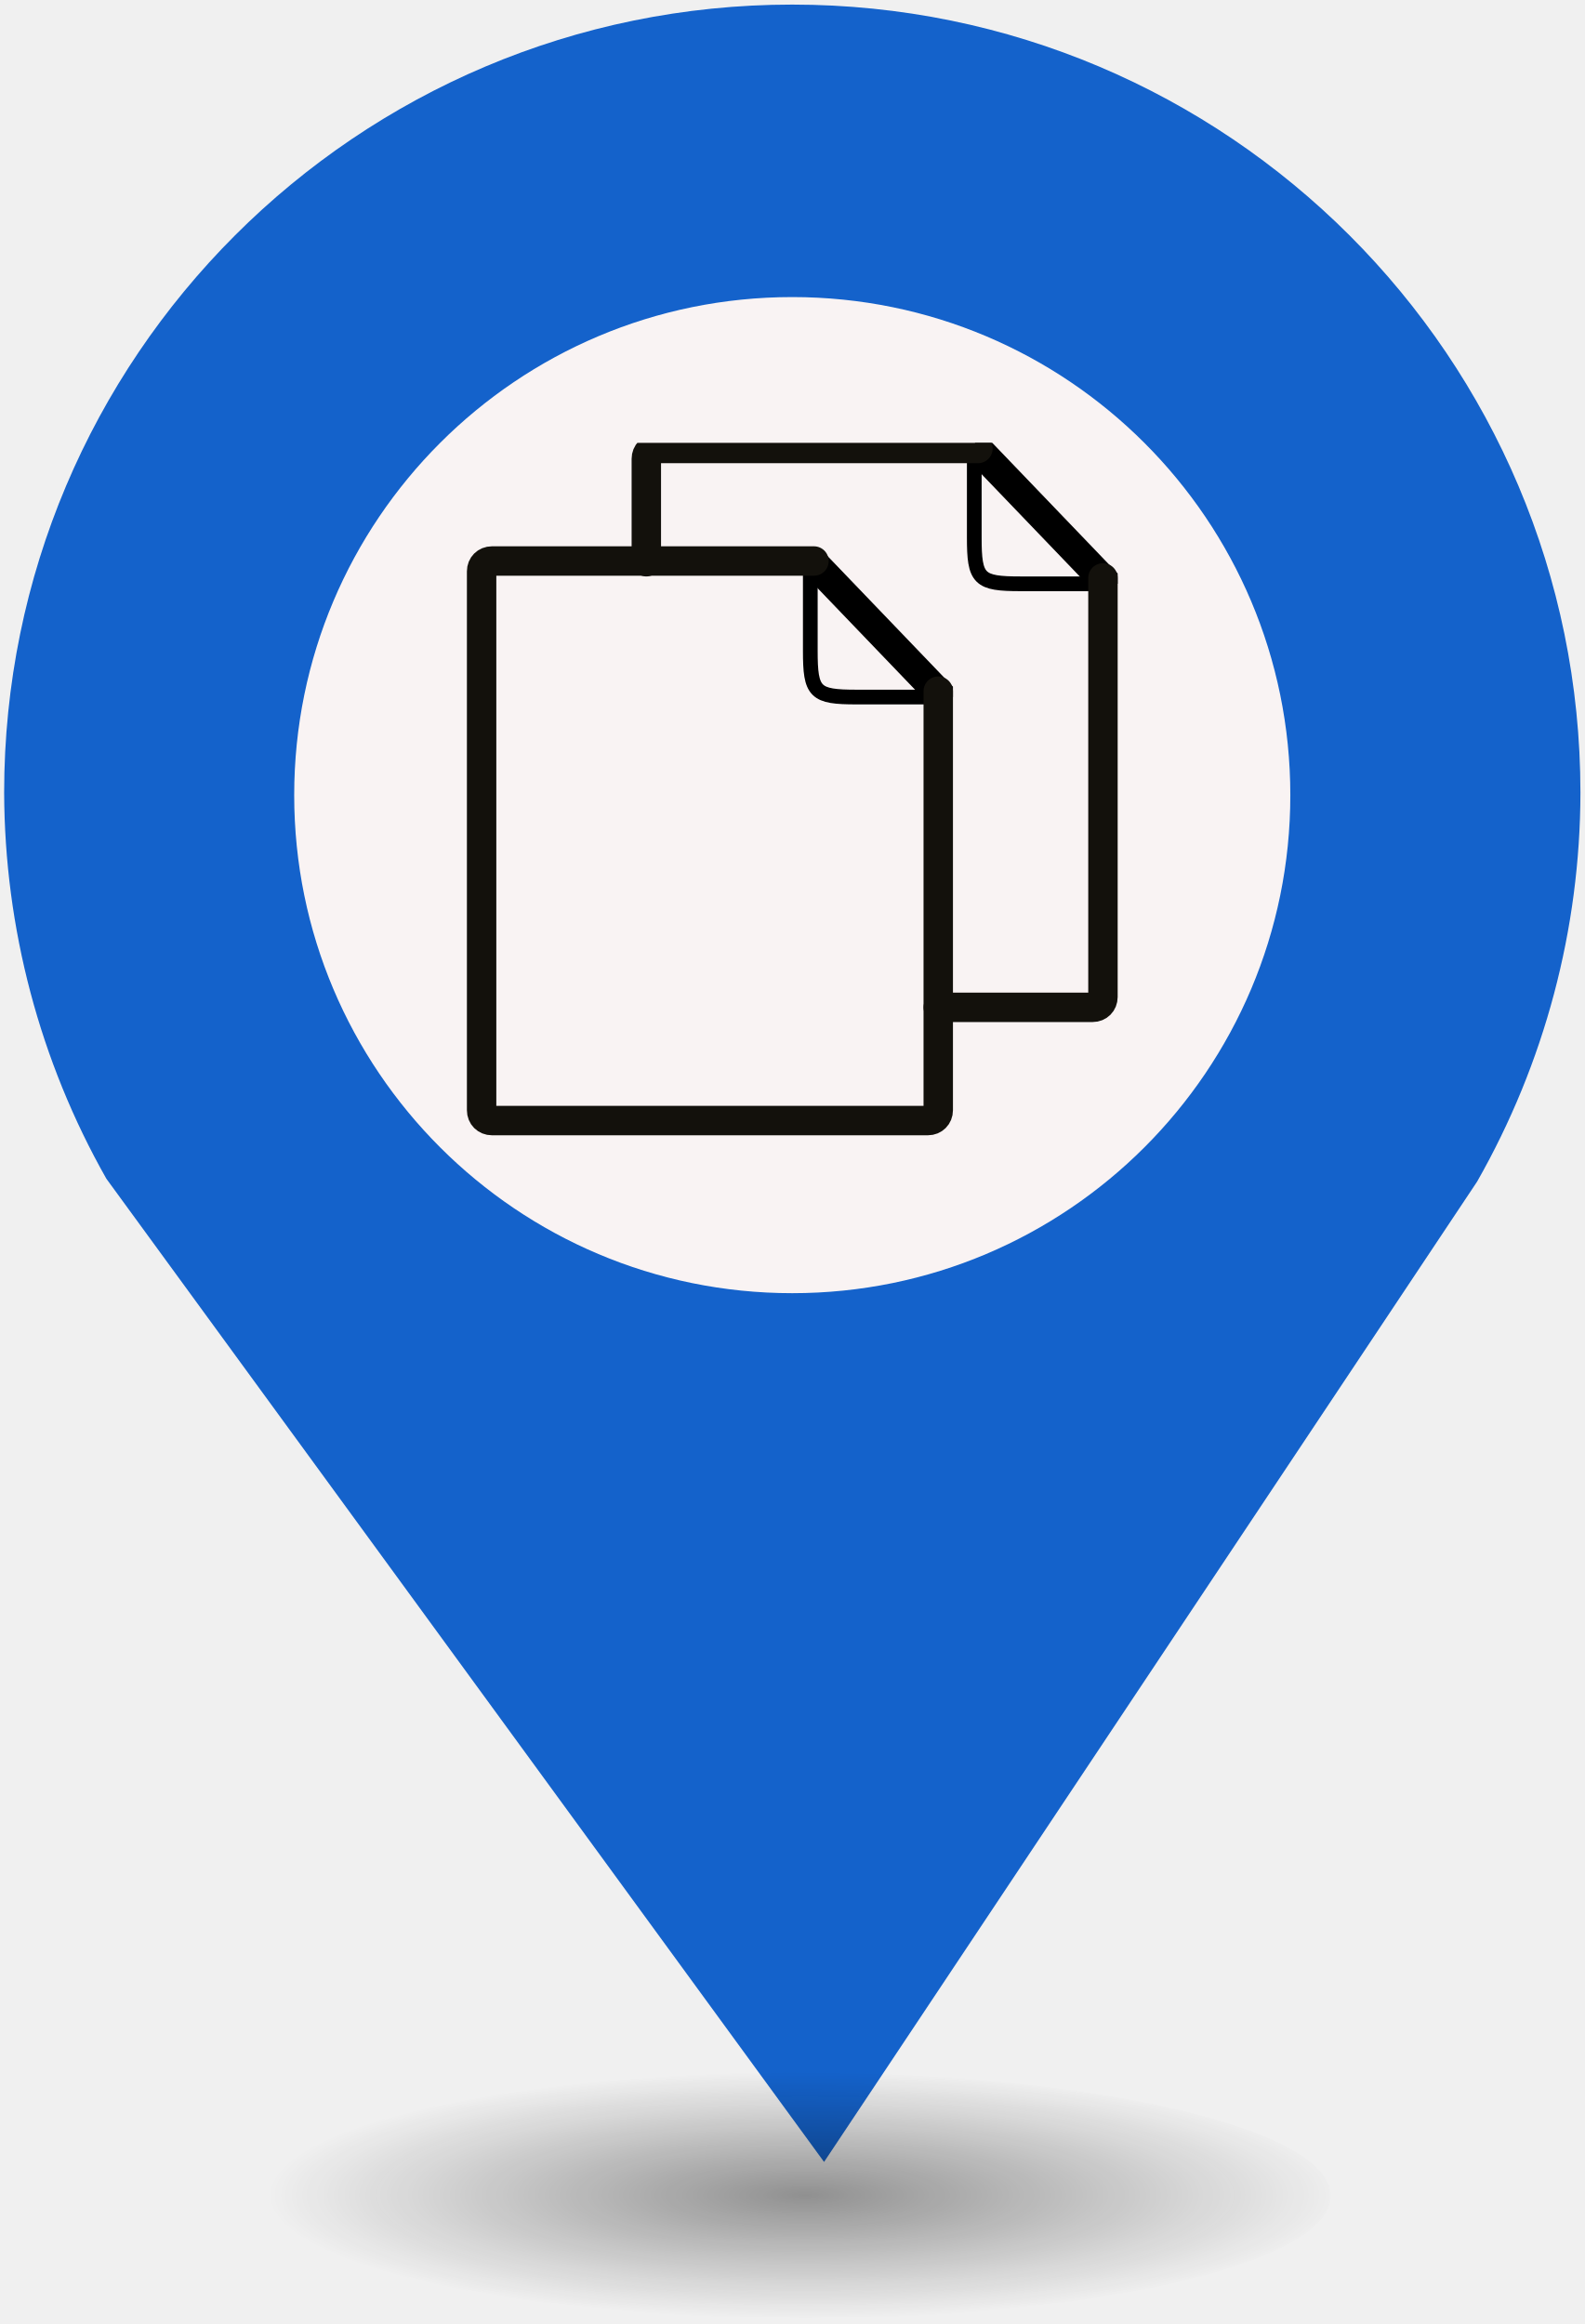
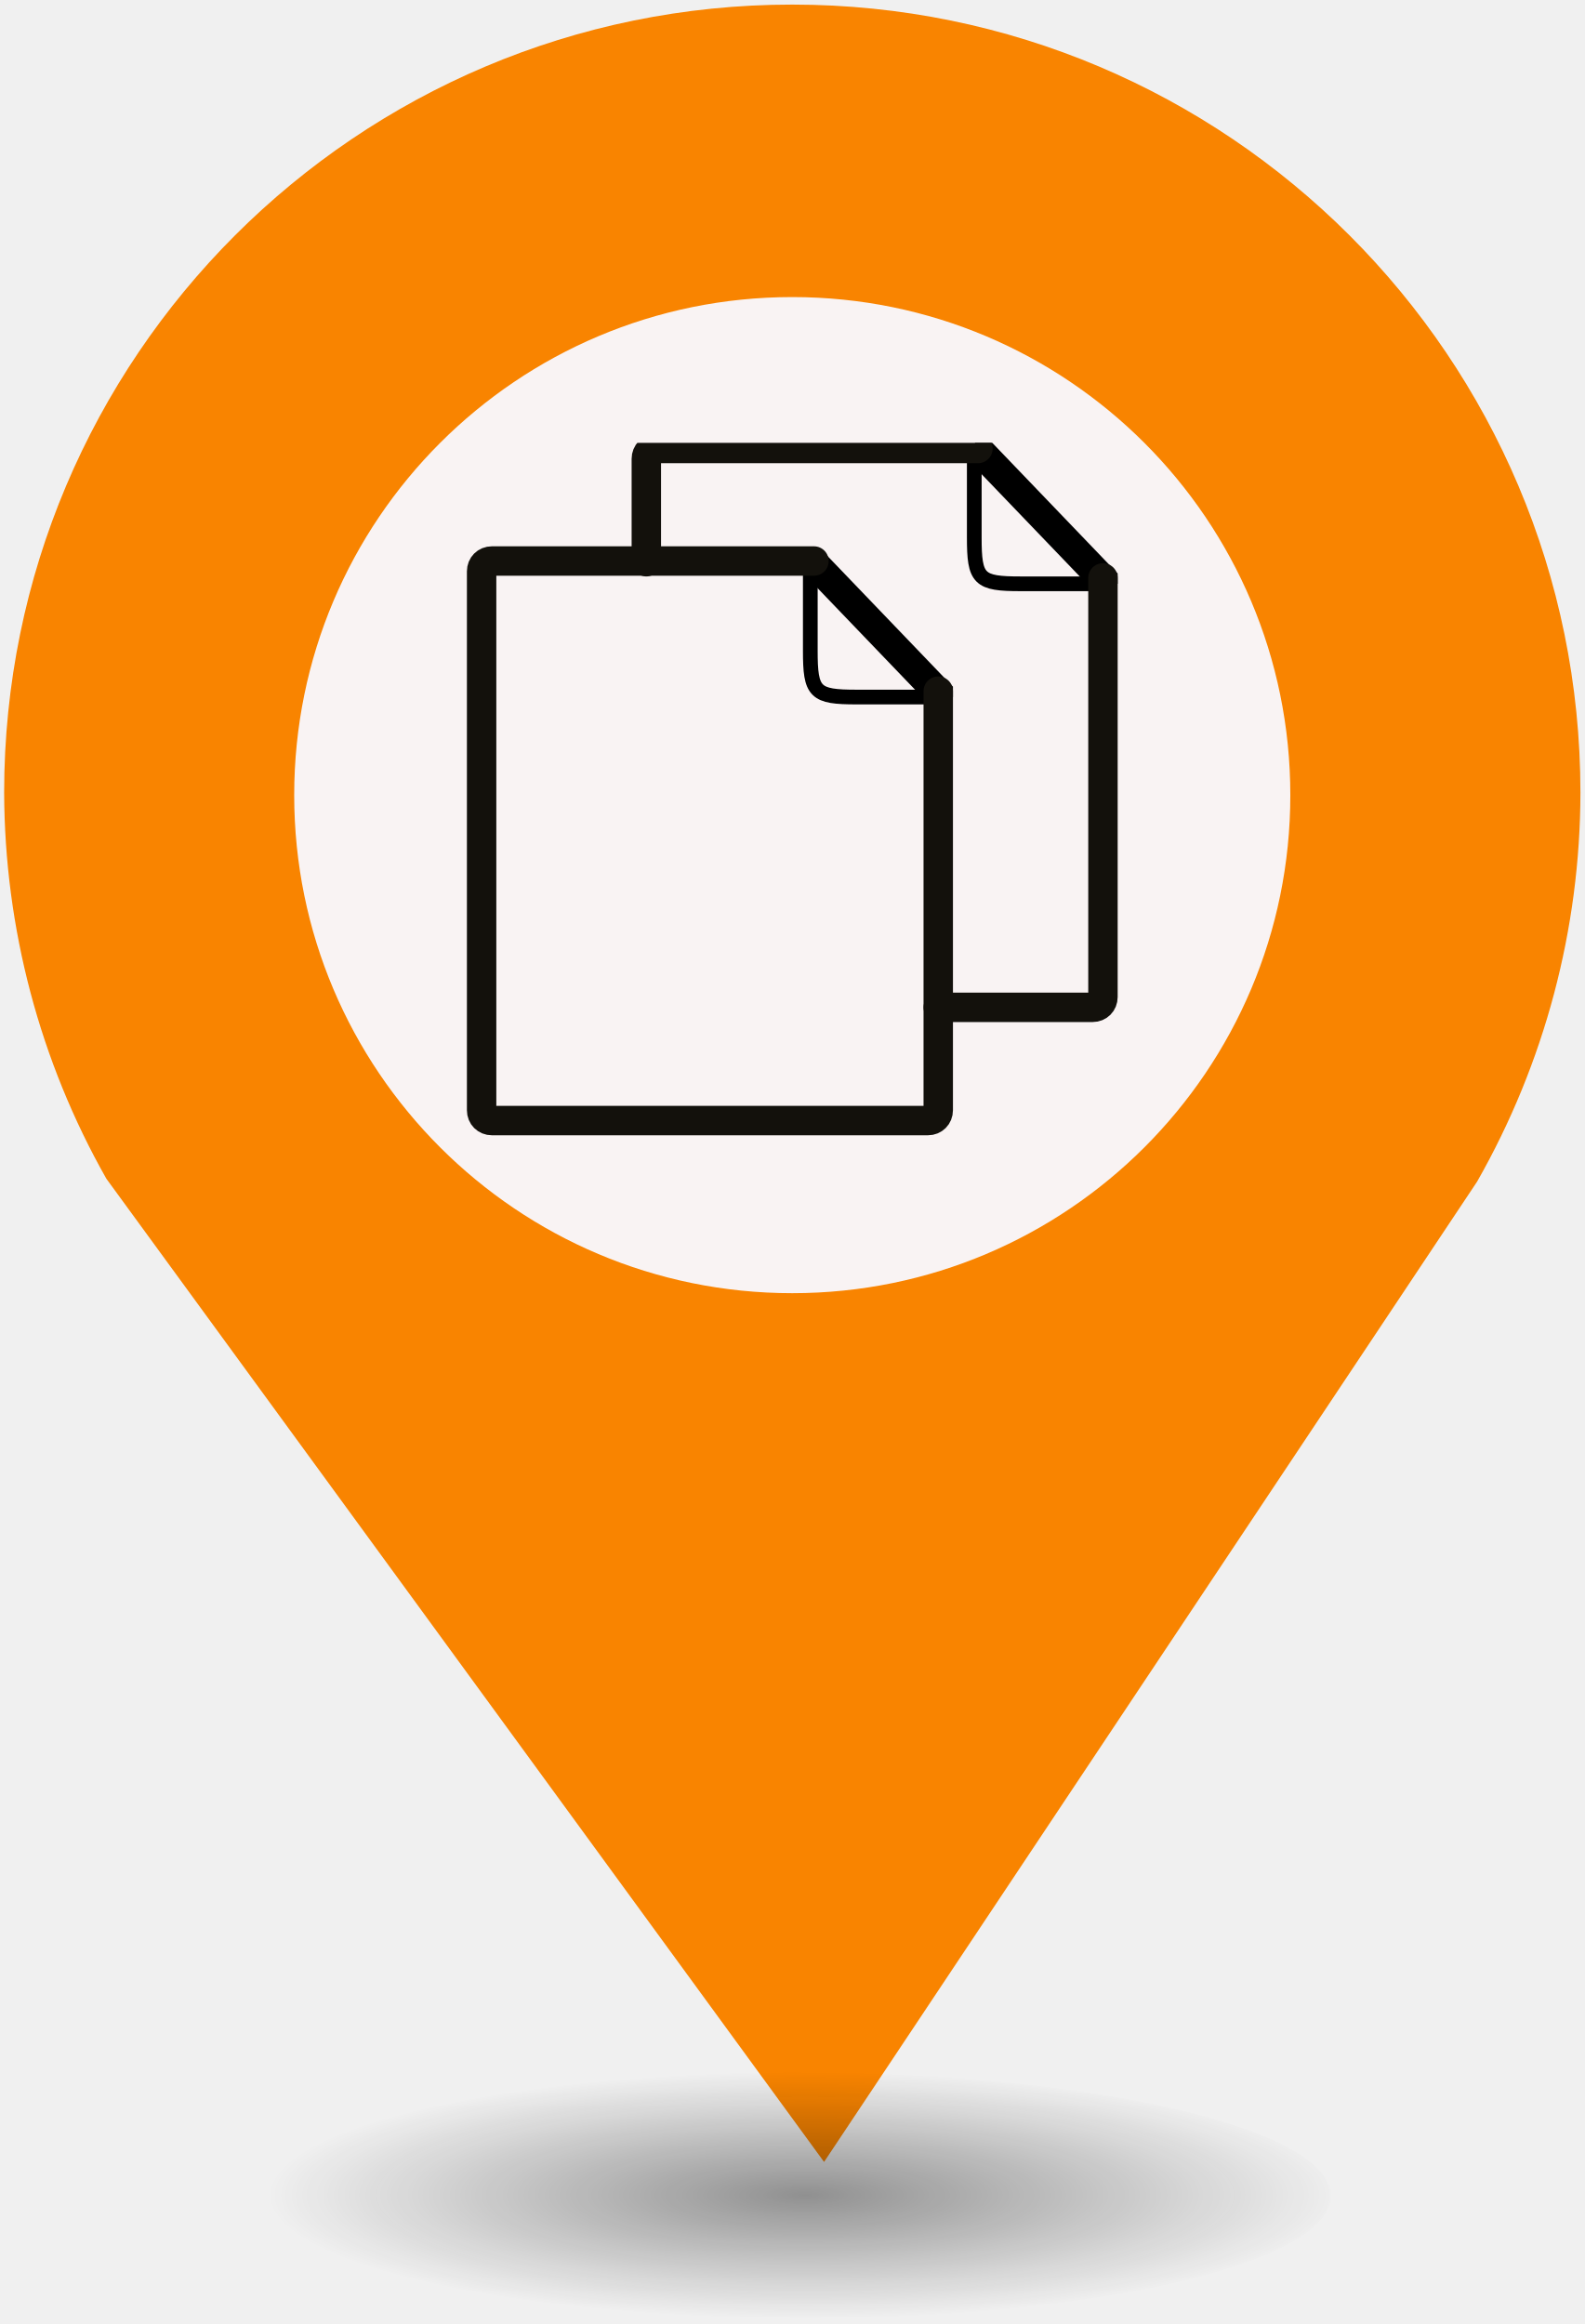
<svg xmlns="http://www.w3.org/2000/svg" height="44px" width="30px" version="1.1" viewBox="0 0 29.989 43.988" id="svg16">
  <defs id="defs7">
    <radialGradient id="a" gradientUnits="userSpaceOnUse" cy="127.6" cx="-42.75" gradientTransform="matrix(4.274964,0,0,0.98163,197.9983,-82.0888)" r="2.384">
      <stop stop-color="#010101" offset="0" id="stop2" />
      <stop stop-opacity="0" stop-color="#090909" offset="1" id="stop4" />
    </radialGradient>
  </defs>
  <g id="g26" transform="translate(-2.0760358e-7,-1.618116)">
-     <path style="fill:#1462cb;stroke-width:4.275" id="path9" d="m 14.994,1.705 c -8.239,0 -14.917,6.678 -14.917,14.917 0.009,2.562 0.673,5.079 1.935,7.307 L 15.596,42.539 27.956,23.984 c 1.278,-2.244 1.952,-4.78 1.956,-7.362 C 29.911,8.383 23.233,1.705 14.994,1.705 Z" />
+     <path style="fill:#f98400;stroke-width:4.275" id="path9" d="m 14.994,1.705 c -8.239,0 -14.917,6.678 -14.917,14.917 0.009,2.562 0.673,5.079 1.935,7.307 L 15.596,42.539 27.956,23.984 c 1.278,-2.244 1.952,-4.78 1.956,-7.362 C 29.911,8.383 23.233,1.705 14.994,1.705 Z" />
    <circle style="fill:#f9f3f3;stroke-width:4.275" id="circle11" r="9.427" cx="14.994" cy="16.668" />
    <ellipse style="opacity:0.4;fill:url(#a);stroke-width:4.275" id="ellipse13" cx="14.994" cy="43.18" ry="2.339" rx="10.193" />
    <rect style="fill:none;stroke-width:4.275" x="8.259" y="9.828" width="13.472" height="13.369" ry="0" rx="0" id="replace" />
    <svg version="1.1" x="8.5" y="10" viewBox="0 0 100 100" xml:space="preserve" id="svg22" width="100" height="100">
      <defs id="defs26" />
      <style type="text/css" id="style2">
	.st0{fill:none;stroke:#2B2523;stroke-width:2;stroke-miterlimit:10;}
	.st1{fill:none;stroke:#13110C;stroke-width:4;stroke-linecap:round;stroke-linejoin:round;stroke-miterlimit:10;}
	.st2{fill:none;stroke:#000000;stroke-width:4;stroke-miterlimit:10;}
	.st3{fill:#FFFFFF;stroke:#000000;stroke-width:4;stroke-miterlimit:10;}
	.st4{fill:none;stroke:#13110C;stroke-width:2;stroke-linecap:round;stroke-linejoin:round;stroke-miterlimit:10;}
	.st5{fill:none;stroke:#000000;stroke-width:2;stroke-miterlimit:10;}
	.st6{fill:#FFFFFF;}
	.st7{fill:none;stroke:#13110C;stroke-width:2;stroke-linecap:square;stroke-miterlimit:10;}
	.st8{fill:none;stroke:#2B2523;stroke-width:4;stroke-linecap:round;stroke-linejoin:round;stroke-miterlimit:10;}
	.st9{fill:none;stroke:#2B2523;stroke-width:2;stroke-linejoin:round;stroke-miterlimit:10;}
	.st10{fill:#010202;}
	.st11{fill:#13110C;}
	.st12{fill:none;stroke:#13110C;stroke-miterlimit:10;}
	.st13{fill:none;stroke:#13110C;stroke-linecap:square;stroke-miterlimit:10;}
	.st14{fill:none;stroke:#13110C;stroke-width:4;stroke-linecap:round;stroke-linejoin:round;stroke-miterlimit:5;}
	.st15{fill:none;stroke:#13110C;stroke-width:2;stroke-linecap:round;stroke-linejoin:round;stroke-miterlimit:5;}
	.st16{fill:none;stroke:#13110C;stroke-width:2;stroke-miterlimit:10;}
	.st17{fill:#2B2523;}
	.st18{fill:#FFFFFF;stroke:#000000;stroke-width:2;stroke-miterlimit:10;}
	.st19{fill:none;stroke:#2B2523;stroke-width:4;stroke-linejoin:round;stroke-miterlimit:10;}
</style>
      <g id="g37" transform="matrix(0.1391755,0,0,0.1391755,-0.1511693,3.099612)">
        <polyline transform="translate(0,-25)" style="fill:none;stroke:#000000;stroke-width:4;stroke-miterlimit:10" id="polyline4" points="50.2,19.3 50.9,19.3 67.6,36.7 67.6,37.3 " class="st2" />
        <path style="fill:none;stroke:#000000;stroke-width:2;stroke-miterlimit:10" id="path6" d="M 67.6,12.3 H 56.5 C 50.8,12.3 50.2,11.7 50.2,6 V -5.7" class="st5" />
        <path style="fill:none;stroke:#13110c;stroke-width:4;stroke-linecap:round;stroke-linejoin:round;stroke-miterlimit:10" id="path8" d="m 67.6,11.5 v 57 c 0,0.8 -0.6,1.4 -1.4,1.4 H 6.9 C 6.1,69.9 5.5,69.3 5.5,68.5 V -4.8 c 0,-0.8 0.6,-1.4 1.4,-1.4 h 43.8" class="st1" />
        <polyline transform="translate(0,-25)" style="fill:none;stroke:#000000;stroke-width:4;stroke-miterlimit:10" id="polyline10" points="72.6,3.9 73.3,3.9 90,21.3 90,21.9 " class="st2" />
        <path style="fill:none;stroke:#000000;stroke-width:2;stroke-miterlimit:10" id="path12" d="M 90,-3.1 H 78.8 c -5.7,0 -6.3,-0.6 -6.3,-6.3 v -11.7" class="st5" />
        <path style="fill:none;stroke:#13110c;stroke-width:4;stroke-linecap:round;stroke-linejoin:round;stroke-miterlimit:10" id="path14" d="m 27.9,-6.1 v -14 c 0,-0.8 0.6,-1.4 1.4,-1.4 H 73" class="st1" />
        <path style="fill:none;stroke:#13110c;stroke-width:4;stroke-linecap:round;stroke-linejoin:round;stroke-miterlimit:10" id="path16" d="m 90,-3.9 v 57 c 0,0.8 -0.6,1.4 -1.4,1.4 h -21" class="st1" />
      </g>
    </svg>
  </g>
</svg>
